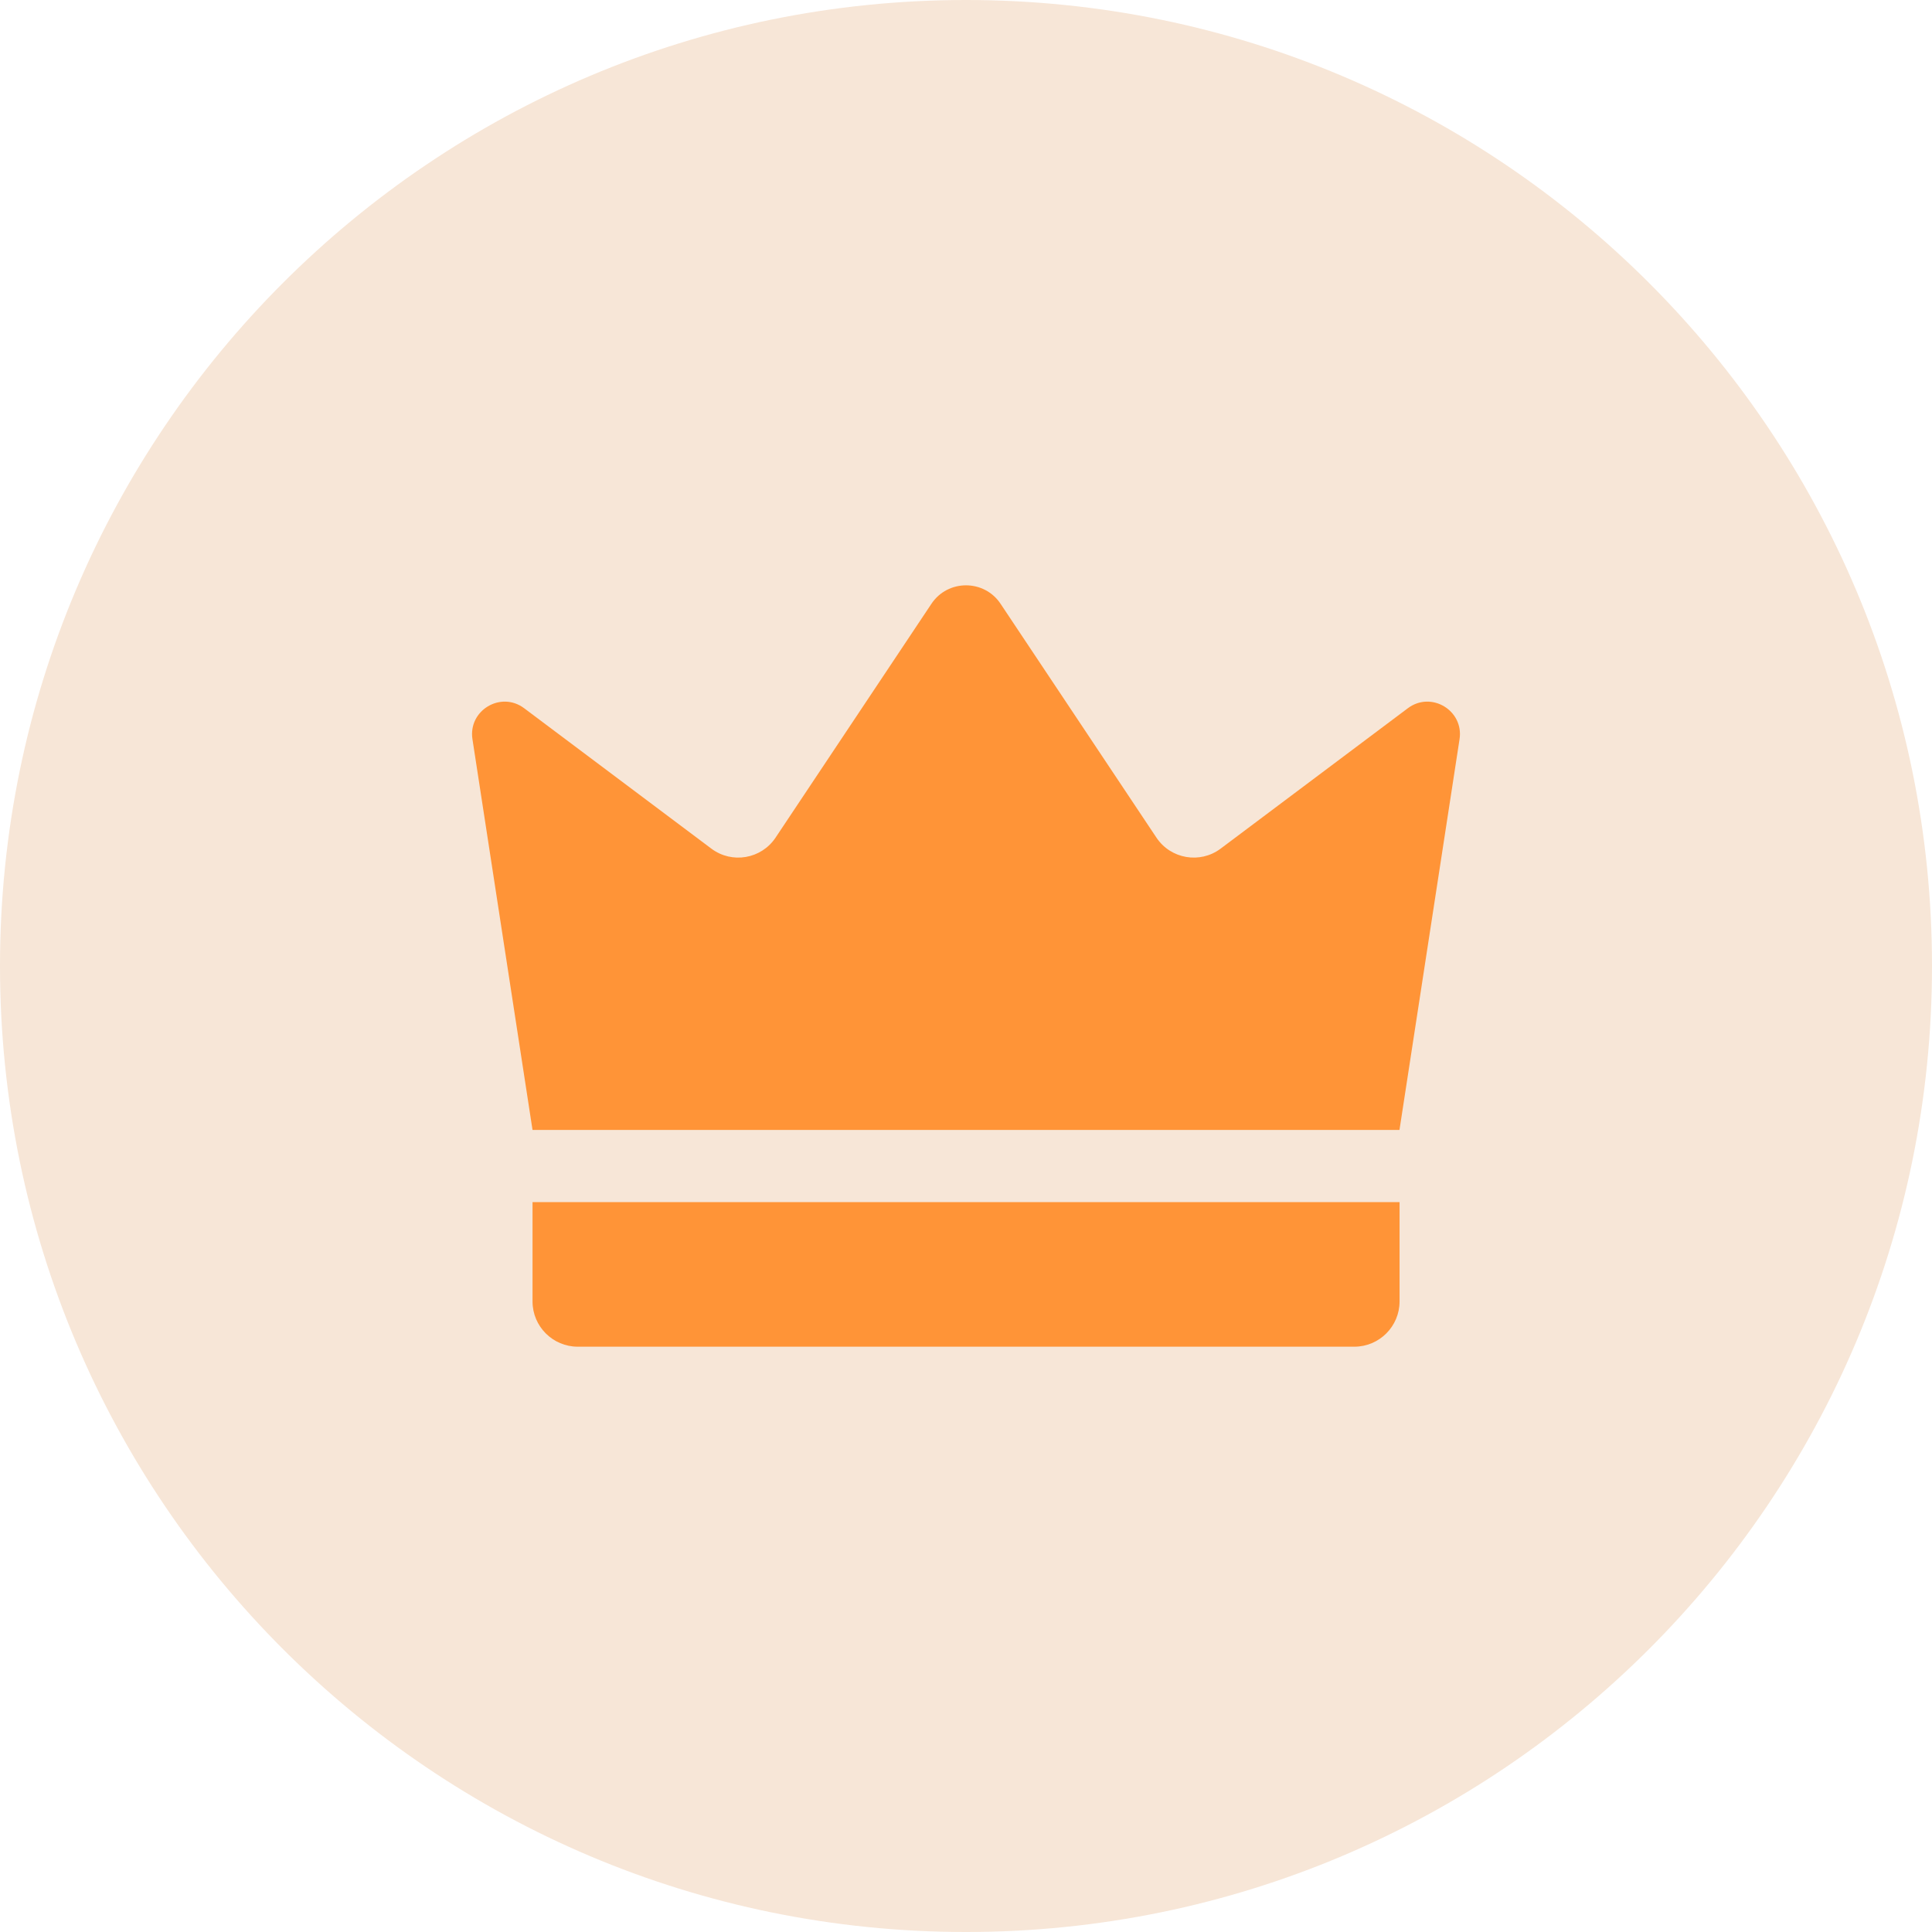
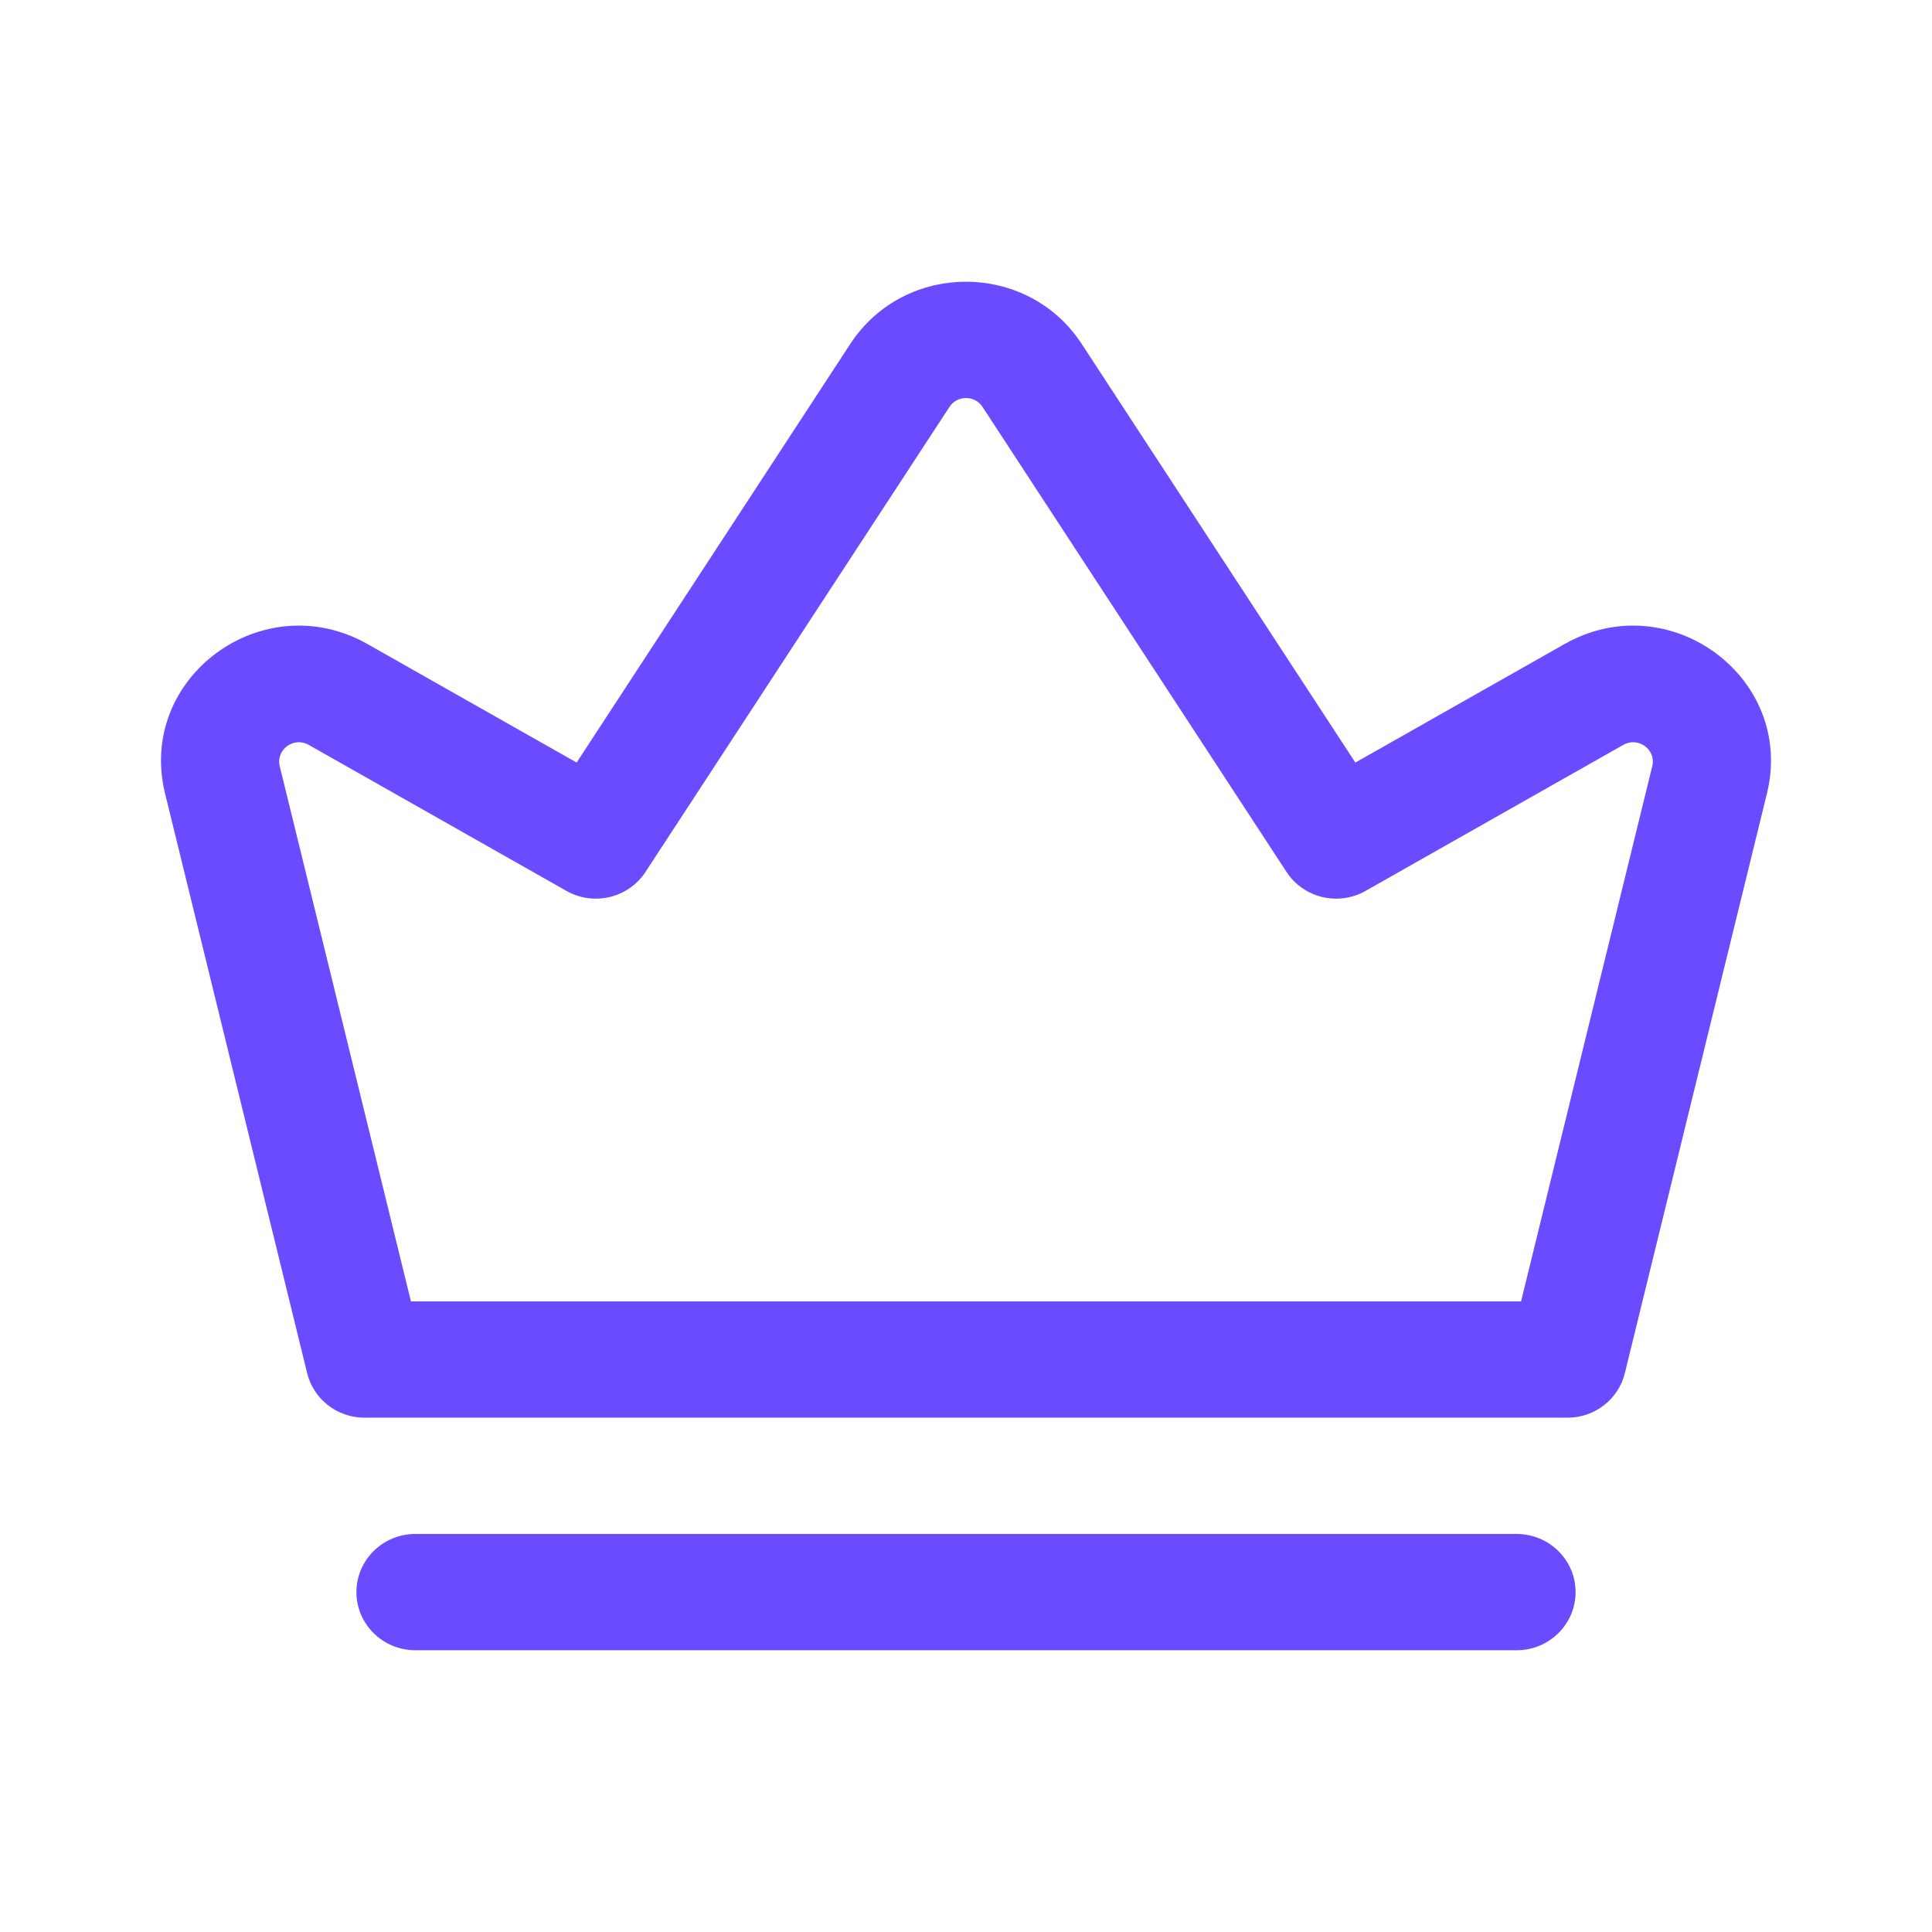
- <svg xmlns="http://www.w3.org/2000/svg" width="35" height="35" viewBox="0 0 22 22" fill="none">
-   <circle cx="11" cy="11" r="11" fill="#F7E6D7" />
-   <path d="M6.064 12.867C5.836 11.384 5.608 9.901 5.38 8.418C5.329 8.09 5.703 7.865 5.969 8.065C6.68 8.598 7.39 9.131 8.101 9.664C8.335 9.839 8.668 9.782 8.831 9.539L10.606 6.876C10.793 6.595 11.207 6.595 11.394 6.876L13.169 9.539C13.332 9.782 13.665 9.839 13.899 9.664C14.61 9.131 15.32 8.598 16.031 8.065C16.297 7.865 16.671 8.09 16.62 8.418C16.392 9.901 16.164 11.384 15.936 12.867H6.064Z" fill="#FF9437" />
-   <path d="M15.422 15.335H6.579C6.295 15.335 6.064 15.104 6.064 14.82V13.689H15.937V14.82C15.937 15.104 15.706 15.335 15.422 15.335Z" fill="#FF9437" />
+ <svg xmlns="http://www.w3.org/2000/svg" width="20" height="20" viewBox="0 0 512 512" fill="none">
+   <path fill-rule="evenodd" clip-rule="evenodd" d="M286.665 91.147C272.301 69.173 239.699 69.173 225.335 91.147L152.814 202.085L97.382 170.679C69.611 154.945 36.221 179.603 43.743 210.29L81.403 363.913C83.098 370.831 89.379 375.703 96.599 375.703H415.401C422.622 375.703 428.902 370.831 430.598 363.913L468.256 210.29C475.78 179.603 442.389 154.945 414.618 170.679L359.185 202.085L286.665 91.147ZM260.38 107.836C258.33 104.697 253.67 104.697 251.62 107.836L171.049 231.087C166.54 237.986 157.334 240.19 150.115 236.1L81.799 197.394C77.832 195.147 73.061 198.669 74.136 203.053L108.905 344.887H403.095L437.865 203.053C438.938 198.669 434.17 195.147 430.202 197.394L361.884 236.1C354.665 240.19 345.461 237.986 340.951 231.087L260.38 107.836Z" fill="#6b4bff" />
+   <path d="M110.087 406.517C101.453 406.517 94.453 413.417 94.453 421.926C94.453 430.434 101.453 437.333 110.087 437.333H401.914C410.547 437.333 417.547 430.434 417.547 421.926C417.547 413.417 410.547 406.517 401.914 406.517H110.087Z" fill="#6b4bff" />
</svg>
